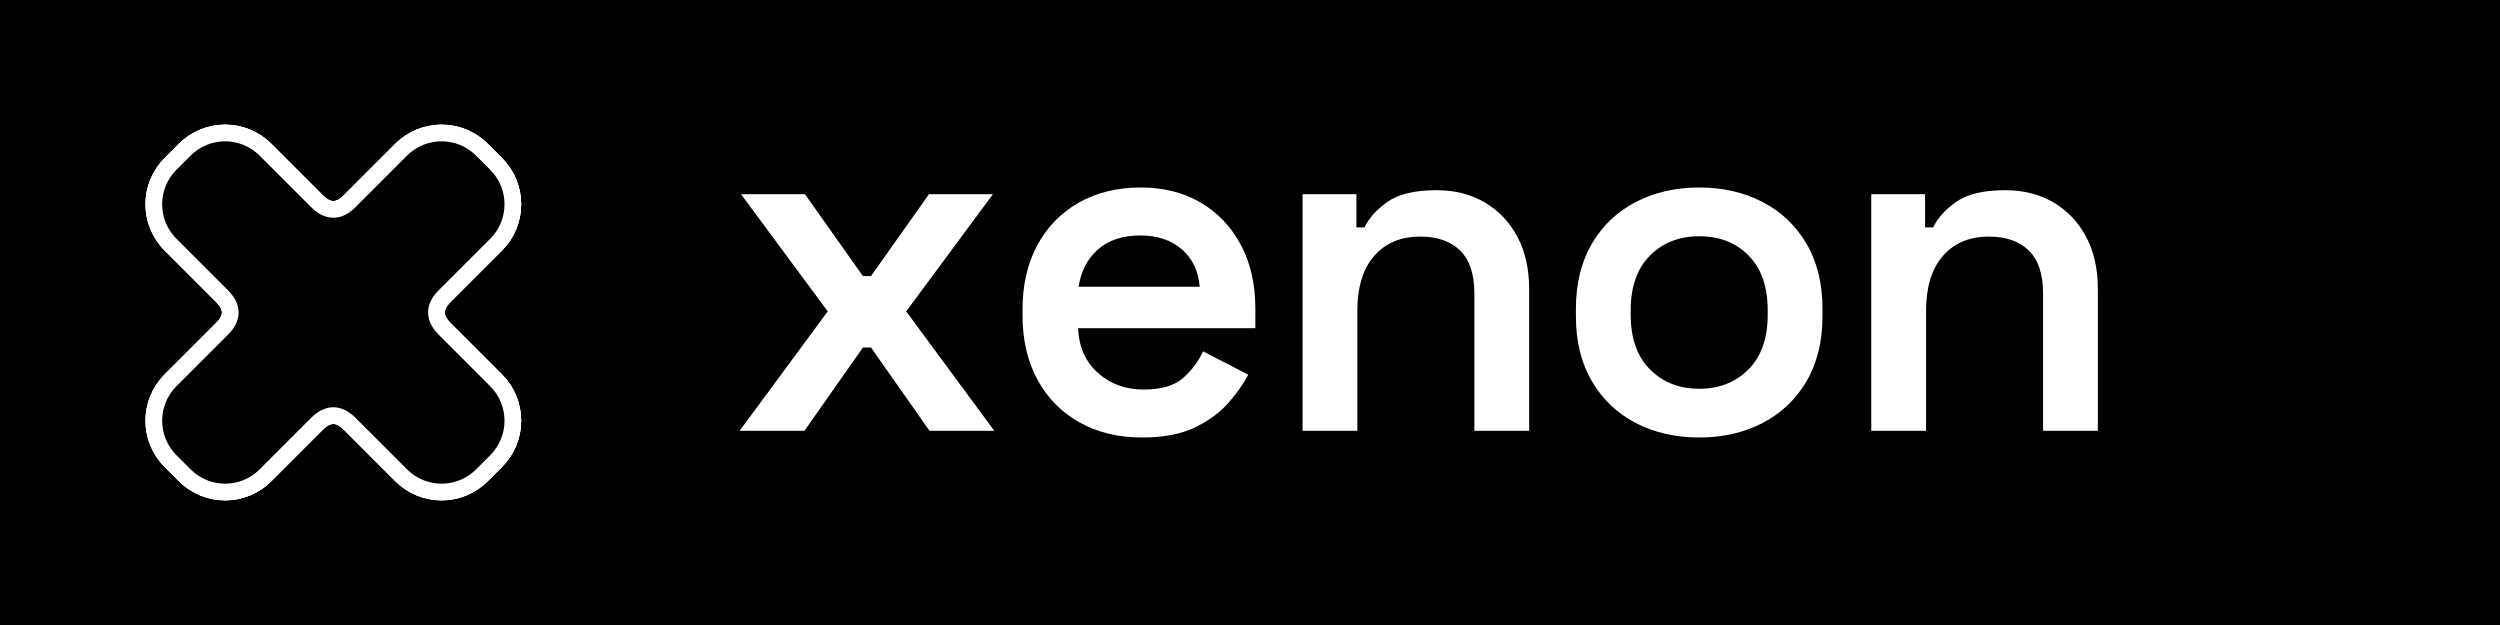
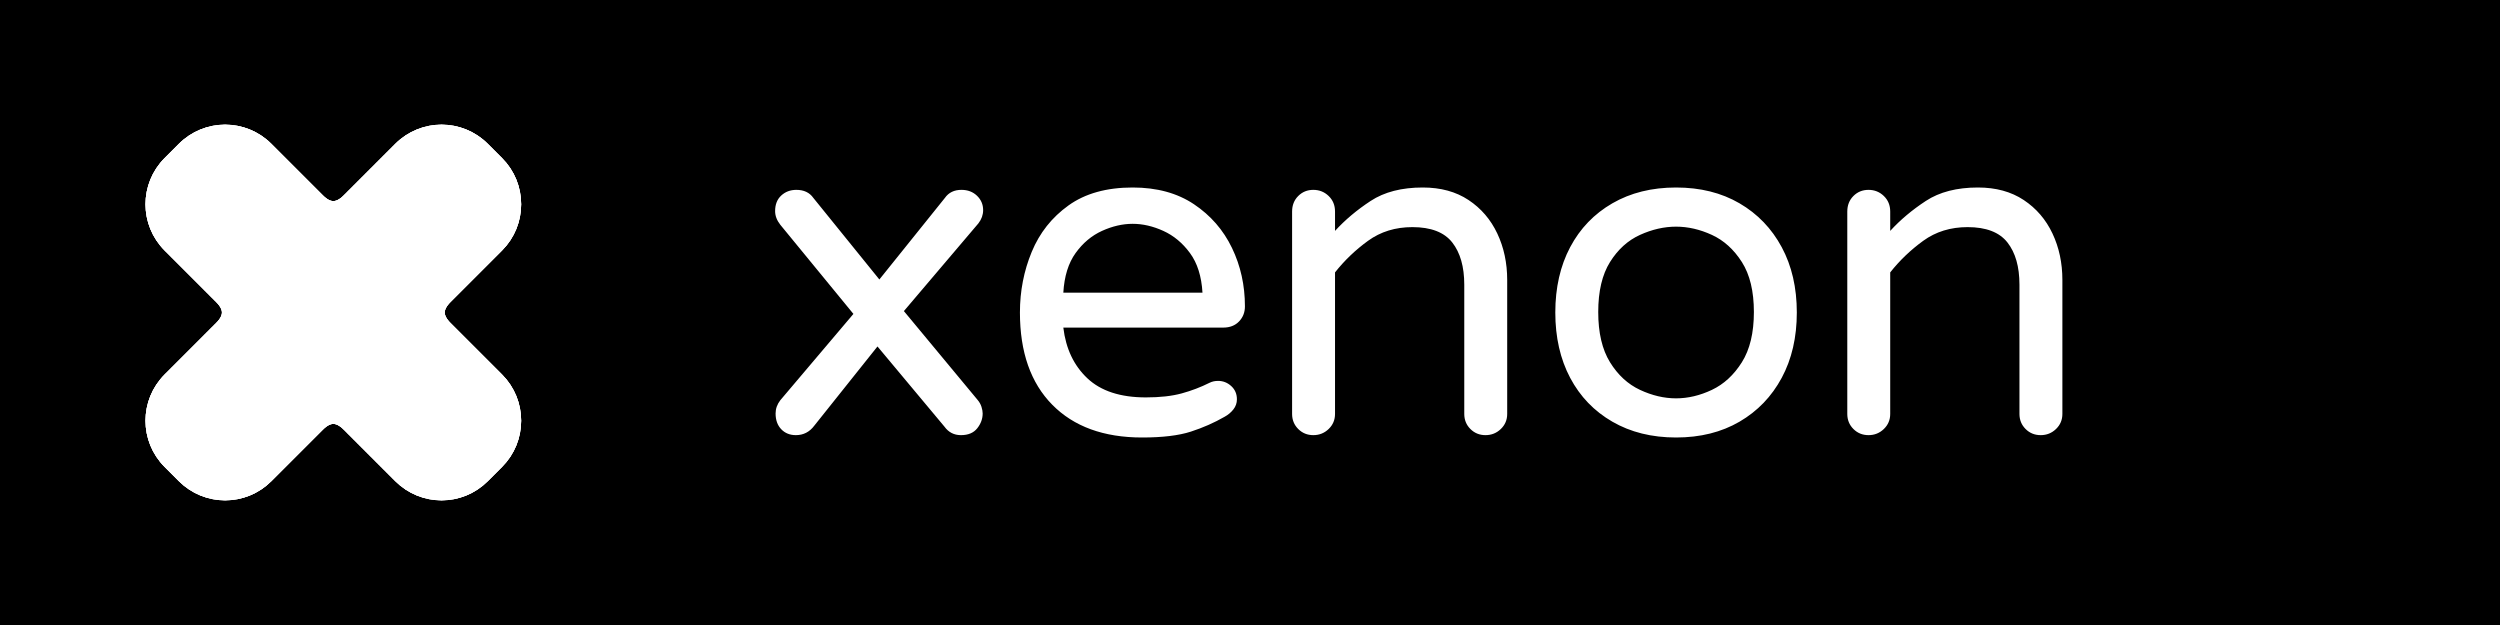
- <svg xmlns="http://www.w3.org/2000/svg" width="1200" height="300" viewBox="0 0 1200 300" role="img" aria-label="Xenon">
+ <svg xmlns="http://www.w3.org/2000/svg" viewBox="0 0 1200 300" width="1200" height="300" role="img" aria-labelledby="title">
  <rect width="1200" height="300" fill="#000000" />
-   <svg x="52" y="42" width="216" height="216" viewBox="0 0 512 512">
+   <g transform="translate(52 42) scale(0.421875)">
    <style>.disc{transform-origin:256px 256px;animation:turn 2.083s cubic-bezier(.75,0,.25,1) infinite}.disc.reverse{animation-name:reverse}@keyframes turn{0%{transform:rotate(0deg)}75%,100%{transform:rotate(90deg)}}@keyframes reverse{0%{transform:rotate(0deg)}75%,100%{transform:rotate(-90deg)}}.breath{transform-origin:256px 256px;animation:breathe 2.083s cubic-bezier(.45,0,.25,1) infinite}@keyframes breathe{0%,75%,100%{transform:scale(1)}37.5%{transform:scale(1.065)}}@media(prefers-reduced-motion:reduce){.disc,.breath{animation:none!important}}</style>
    <g class="disc" style="animation-delay:-1.667s">
-       <path d="M274.557 129.442 L325.127 78.873 L333.227 70.773 A64.913 64.913 0 0 1 425.027 70.773 L441.227 86.973 A64.913 64.913 0 0 1 441.227 178.773 L433.127 186.873 L382.558 237.443 Q364.001 256 382.558 274.557 L433.127 325.127 L441.227 333.227 A64.913 64.913 0 0 1 441.227 425.027 L425.027 441.227 A64.913 64.913 0 0 1 333.227 441.227 L325.127 433.127 L274.557 382.558 Q256 364.001 237.443 382.558 L186.873 433.127 L178.773 441.227 A64.913 64.913 0 0 1 86.973 441.227 L70.773 425.027 A64.913 64.913 0 0 1 70.773 333.227 L78.873 325.127 L129.442 274.557 Q147.999 256 129.442 237.443 L78.873 186.873 L70.773 178.773 A64.913 64.913 0 0 1 70.773 86.973 L86.973 70.773 A64.913 64.913 0 0 1 178.773 70.773 L186.873 78.873 L237.443 129.442 Q256 147.999 274.557 129.442 Z" fill="#000000" stroke="#ffffff" stroke-width="18.944" stroke-linejoin="round" />
+       <path d="M274.557 129.442 L325.127 78.873 L333.227 70.773 A64.913 64.913 0 0 1 425.027 70.773 L441.227 86.973 A64.913 64.913 0 0 1 441.227 178.773 L433.127 186.873 L382.558 237.443 Q364.001 256 382.558 274.557 L433.127 325.127 L441.227 333.227 A64.913 64.913 0 0 1 441.227 425.027 L425.027 441.227 A64.913 64.913 0 0 1 333.227 441.227 L325.127 433.127 L274.557 382.558 Q256 364.001 237.443 382.558 L186.873 433.127 L178.773 441.227 A64.913 64.913 0 0 1 86.973 441.227 L70.773 425.027 A64.913 64.913 0 0 1 70.773 333.227 L78.873 325.127 L129.442 274.557 Q147.999 256 129.442 237.443 L78.873 186.873 L70.773 178.773 A64.913 64.913 0 0 1 70.773 86.973 L86.973 70.773 A64.913 64.913 0 0 1 178.773 70.773 L186.873 78.873 L237.443 129.442 Q256 147.999 274.557 129.442 Z" fill="#ffffff" stroke="#ffffff" stroke-width="18.944" stroke-linejoin="round" />
    </g>
    <g class="disc reverse" style="animation-delay:-1.875s">
-       <path d="M274.557 129.442 L325.127 78.873 L333.227 70.773 A64.913 64.913 0 0 1 425.027 70.773 L441.227 86.973 A64.913 64.913 0 0 1 441.227 178.773 L433.127 186.873 L382.558 237.443 Q364.001 256 382.558 274.557 L433.127 325.127 L441.227 333.227 A64.913 64.913 0 0 1 441.227 425.027 L425.027 441.227 A64.913 64.913 0 0 1 333.227 441.227 L325.127 433.127 L274.557 382.558 Q256 364.001 237.443 382.558 L186.873 433.127 L178.773 441.227 A64.913 64.913 0 0 1 86.973 441.227 L70.773 425.027 A64.913 64.913 0 0 1 70.773 333.227 L78.873 325.127 L129.442 274.557 Q147.999 256 129.442 237.443 L78.873 186.873 L70.773 178.773 A64.913 64.913 0 0 1 70.773 86.973 L86.973 70.773 A64.913 64.913 0 0 1 178.773 70.773 L186.873 78.873 L237.443 129.442 Q256 147.999 274.557 129.442 Z" fill="#000000" stroke="#ffffff" stroke-width="18.944" stroke-linejoin="round" />
+       <path d="M274.557 129.442 L325.127 78.873 L333.227 70.773 A64.913 64.913 0 0 1 425.027 70.773 L441.227 86.973 A64.913 64.913 0 0 1 441.227 178.773 L433.127 186.873 L382.558 237.443 Q364.001 256 382.558 274.557 L433.127 325.127 L441.227 333.227 A64.913 64.913 0 0 1 441.227 425.027 L425.027 441.227 A64.913 64.913 0 0 1 333.227 441.227 L325.127 433.127 L274.557 382.558 Q256 364.001 237.443 382.558 L186.873 433.127 L178.773 441.227 A64.913 64.913 0 0 1 86.973 441.227 L70.773 425.027 A64.913 64.913 0 0 1 70.773 333.227 L78.873 325.127 L129.442 274.557 Q147.999 256 129.442 237.443 L78.873 186.873 L70.773 178.773 A64.913 64.913 0 0 1 70.773 86.973 L86.973 70.773 A64.913 64.913 0 0 1 178.773 70.773 L186.873 78.873 L237.443 129.442 Q256 147.999 274.557 129.442 Z" fill="#ffffff" stroke="#ffffff" stroke-width="18.944" stroke-linejoin="round" />
    </g>
    <g class="disc" style="animation-delay:-2.083s">
-       <path d="M274.557 129.442 L325.127 78.873 L333.227 70.773 A64.913 64.913 0 0 1 425.027 70.773 L441.227 86.973 A64.913 64.913 0 0 1 441.227 178.773 L433.127 186.873 L382.558 237.443 Q364.001 256 382.558 274.557 L433.127 325.127 L441.227 333.227 A64.913 64.913 0 0 1 441.227 425.027 L425.027 441.227 A64.913 64.913 0 0 1 333.227 441.227 L325.127 433.127 L274.557 382.558 Q256 364.001 237.443 382.558 L186.873 433.127 L178.773 441.227 A64.913 64.913 0 0 1 86.973 441.227 L70.773 425.027 A64.913 64.913 0 0 1 70.773 333.227 L78.873 325.127 L129.442 274.557 Q147.999 256 129.442 237.443 L78.873 186.873 L70.773 178.773 A64.913 64.913 0 0 1 70.773 86.973 L86.973 70.773 A64.913 64.913 0 0 1 178.773 70.773 L186.873 78.873 L237.443 129.442 Q256 147.999 274.557 129.442 Z" fill="#000000" stroke="#ffffff" stroke-width="18.944" stroke-linejoin="round" />
+       <path d="M274.557 129.442 L325.127 78.873 L333.227 70.773 A64.913 64.913 0 0 1 425.027 70.773 L441.227 86.973 A64.913 64.913 0 0 1 441.227 178.773 L433.127 186.873 L382.558 237.443 Q364.001 256 382.558 274.557 L433.127 325.127 L441.227 333.227 A64.913 64.913 0 0 1 441.227 425.027 L425.027 441.227 A64.913 64.913 0 0 1 333.227 441.227 L325.127 433.127 L274.557 382.558 Q256 364.001 237.443 382.558 L186.873 433.127 L178.773 441.227 A64.913 64.913 0 0 1 86.973 441.227 L70.773 425.027 A64.913 64.913 0 0 1 70.773 333.227 L78.873 325.127 L129.442 274.557 Q147.999 256 129.442 237.443 L78.873 186.873 L70.773 178.773 A64.913 64.913 0 0 1 70.773 86.973 L86.973 70.773 A64.913 64.913 0 0 1 178.773 70.773 L186.873 78.873 L237.443 129.442 Q256 147.999 274.557 129.442 Z" fill="#ffffff" stroke="#ffffff" stroke-width="18.944" stroke-linejoin="round" />
    </g>
-   </svg>
-   <svg x="316" y="90" width="730" height="120" viewBox="0 0 2837.301 522.25">
-     <path transform="translate(-30.19971 508.2501)" fill="#ffffff" d="M30.2 0.0 214.224 -249.475 33.075 -494.25H166.651L287.7 -323.301H304.65L425.699 -494.25H559.275L378.126 -249.475L562.15 0.0H426.749L304.65 -174H287.7L165.601 0.0ZM870.8 14.0Q796.625 14.0 740.3 -17.5Q683.975 -49.0 652.562 -106.413Q621.15 -163.825 621.15 -241.125V-253.125Q621.15 -330.6 652.15 -387.925Q683.15 -445.25 738.887 -476.75Q794.625 -508.25 867.925 -508.25Q940.05 -508.25 993.787 -476.45Q1047.525 -444.65 1077.525 -387.85Q1107.525 -331.05 1107.525 -255.4V-214.325H737.251Q739.426 -156.325 778.313 -121.263Q817.2 -86.201 874.1 -86.201Q929.725 -86.201 956.912 -110.601Q984.099 -135 998.324 -165.975L1092.75 -117.225Q1078.575 -90.0 1052.075 -59.325Q1025.575 -28.65 981.925 -7.325Q938.275 14.0 870.8 14.0ZM738.251 -300.975H991.249Q987.249 -350.275 953.862 -379.162Q920.475 -408.049 867.1 -408.049Q812.25 -408.049 779.1 -379.162Q745.951 -350.275 738.251 -300.975ZM1206.15 0.0V-494.25H1318.601V-424.875H1335.551Q1348.601 -453.15 1383 -477.875Q1417.4 -502.6 1486.325 -502.6Q1543.45 -502.6 1587.038 -476.888Q1630.625 -451.175 1655.063 -405.025Q1679.5 -358.875 1679.5 -296.0V0.0H1565.049V-287.05Q1565.049 -347.25 1535.362 -376.475Q1505.675 -405.699 1451.875 -405.699Q1390.9 -405.699 1355.75 -365.275Q1320.601 -324.85 1320.601 -250.425V0.0ZM2034.7 14.0Q1960.7 14.0 1902.312 -16.262Q1843.925 -46.525 1810.537 -103.437Q1777.15 -160.35 1777.15 -239.475V-254.775Q1777.15 -333.9 1810.537 -390.813Q1843.925 -447.725 1902.312 -477.988Q1960.7 -508.25 2034.7 -508.25Q2108.7 -508.25 2167.087 -477.988Q2225.475 -447.725 2258.863 -390.813Q2292.25 -333.9 2292.25 -254.775V-239.475Q2292.25 -160.35 2258.863 -103.437Q2225.475 -46.525 2167.087 -16.262Q2108.7 14.0 2034.7 14.0ZM2034.7 -87.851Q2097.6 -87.851 2137.699 -128.326Q2177.799 -168.8 2177.799 -242.3V-251.95Q2177.799 -325.45 2138.112 -365.925Q2098.425 -406.399 2034.7 -406.399Q1971.975 -406.399 1931.788 -365.925Q1891.601 -325.45 1891.601 -251.95V-242.3Q1891.601 -168.8 1931.788 -128.326Q1971.975 -87.851 2034.7 -87.851ZM2394.15 0.0V-494.25H2506.601V-424.875H2523.551Q2536.601 -453.15 2571 -477.875Q2605.4 -502.6 2674.325 -502.6Q2731.45 -502.6 2775.038 -476.888Q2818.625 -451.175 2843.063 -405.025Q2867.5 -358.875 2867.5 -296.0V0.0H2753.049V-287.05Q2753.049 -347.25 2723.362 -376.475Q2693.675 -405.699 2639.875 -405.699Q2578.9 -405.699 2543.75 -365.275Q2508.601 -324.85 2508.601 -250.425V0.0Z" />
+   </g>
+   <svg x="316" y="90" width="730" height="120" viewBox="0 0 2729.0 530.0">
+     <path transform="translate(-50.0 520.0)" fill="#ffffff" d="M94.0 5.0Q75.0 5.0 63.0 -7.5Q51.0 -20.0 51.0 -41.0Q51.0 -56.0 61.0 -69.0L216.0 -252.0L61.0 -441.0Q50.0 -455.0 50.0 -470.0Q50.0 -491.0 63.0 -503.0Q76.0 -515.0 95.0 -515.0Q119.0 -515.0 131.0 -498.0L271.0 -325.0L410.0 -498.0Q422.0 -515.0 445.0 -515.0Q465.0 -515.0 478.0 -502.5Q491.0 -490.0 491.0 -472.0Q491.0 -457.0 481.0 -444.0L323.0 -258.0L479.0 -70.0Q485.0 -63.0 487.5 -55.0Q490.0 -47.0 490.0 -41.0Q490.0 -24.0 478.5 -9.5Q467.0 5.0 444.0 5.0Q422.0 5.0 409.0 -13.0L267.0 -183.0L133.0 -15.0Q118.0 5.0 94.0 5.0ZM828.0 10.0Q706.0 10.0 637.5 -59.5Q569.0 -129.0 569.0 -255.0Q569.0 -323.0 594.0 -383.5Q619.0 -444.0 672.0 -482.0Q725.0 -520.0 808.0 -520.0Q885.0 -520.0 938.0 -484.5Q991.0 -449.0 1018.5 -392.0Q1046.0 -335.0 1046.0 -268.0Q1046.0 -249.0 1033.5 -236.0Q1021.0 -223.0 1000.0 -223.0H661.0Q669.0 -156.0 712.0 -115.5Q755.0 -75.0 836.0 -75.0Q881.0 -75.0 912.0 -83.5Q943.0 -92.0 971.0 -106.0Q979.0 -110.0 989.0 -110.0Q1005.0 -110.0 1017.0 -99.0Q1029.0 -88.0 1029.0 -71.0Q1029.0 -59.0 1021.5 -49.5Q1014.0 -40.0 1003.0 -34.0Q970.0 -15.0 931.5 -2.5Q893.0 10.0 828.0 10.0ZM661.0 -297.0H956.0Q953.0 -349.0 929.5 -381.0Q906.0 -413.0 873.0 -428.0Q840.0 -443.0 808.0 -443.0Q776.0 -443.0 743.0 -428.0Q710.0 -413.0 687.0 -381.0Q664.0 -349.0 661.0 -297.0ZM1191.0 5.0Q1172.0 5.0 1159.0 -8.0Q1146.0 -21.0 1146.0 -40.0V-469.0Q1146.0 -489.0 1159.0 -502.0Q1172.0 -515.0 1191.0 -515.0Q1210.0 -515.0 1223.5 -502.0Q1237.0 -489.0 1237.0 -469.0V-428.0Q1269.0 -463.0 1312.5 -491.5Q1356.0 -520.0 1423.0 -520.0Q1480.0 -520.0 1520.0 -493.5Q1560.0 -467.0 1581.0 -422.5Q1602.0 -378.0 1602.0 -324.0V-40.0Q1602.0 -21.0 1588.5 -8.0Q1575.0 5.0 1556.0 5.0Q1537.0 5.0 1524.0 -8.0Q1511.0 -21.0 1511.0 -40.0V-314.0Q1511.0 -371.0 1485.5 -403.5Q1460.0 -436.0 1401.0 -436.0Q1347.0 -436.0 1307.0 -407.0Q1267.0 -378.0 1237.0 -340.0V-40.0Q1237.0 -21.0 1223.5 -8.0Q1210.0 5.0 1191.0 5.0ZM1960.0 10.0Q1883.0 10.0 1825.0 -23.5Q1767.0 -57.0 1735.5 -116.5Q1704.0 -176.0 1704.0 -255.0Q1704.0 -334.0 1735.5 -393.5Q1767.0 -453.0 1825.0 -486.5Q1883.0 -520.0 1960.0 -520.0Q2037.0 -520.0 2094.5 -486.5Q2152.0 -453.0 2184.0 -393.5Q2216.0 -334.0 2216.0 -255.0Q2216.0 -176.0 2184.0 -116.5Q2152.0 -57.0 2094.5 -23.5Q2037.0 10.0 1960.0 10.0ZM1960.0 -73.0Q1998.0 -73.0 2036.0 -91.0Q2074.0 -109.0 2099.5 -149.5Q2125.0 -190.0 2125.0 -256.0Q2125.0 -322.0 2099.5 -362.0Q2074.0 -402.0 2036.0 -419.5Q1998.0 -437.0 1960.0 -437.0Q1922.0 -437.0 1883.5 -419.5Q1845.0 -402.0 1820.0 -362.0Q1795.0 -322.0 1795.0 -256.0Q1795.0 -190.0 1820.0 -149.5Q1845.0 -109.0 1883.5 -91.0Q1922.0 -73.0 1960.0 -73.0ZM2368.0 5.0Q2349.0 5.0 2336.0 -8.0Q2323.0 -21.0 2323.0 -40.0V-469.0Q2323.0 -489.0 2336.0 -502.0Q2349.0 -515.0 2368.0 -515.0Q2387.0 -515.0 2400.5 -502.0Q2414.0 -489.0 2414.0 -469.0V-428.0Q2446.0 -463.0 2489.5 -491.5Q2533.0 -520.0 2600.0 -520.0Q2657.0 -520.0 2697.0 -493.5Q2737.0 -467.0 2758.0 -422.5Q2779.0 -378.0 2779.0 -324.0V-40.0Q2779.0 -21.0 2765.5 -8.0Q2752.0 5.0 2733.0 5.0Q2714.0 5.0 2701.0 -8.0Q2688.0 -21.0 2688.0 -40.0V-314.0Q2688.0 -371.0 2662.5 -403.5Q2637.0 -436.0 2578.0 -436.0Q2524.0 -436.0 2484.0 -407.0Q2444.0 -378.0 2414.0 -340.0V-40.0Q2414.0 -21.0 2400.5 -8.0Q2387.0 5.0 2368.0 5.0Z" />
  </svg>
</svg>
